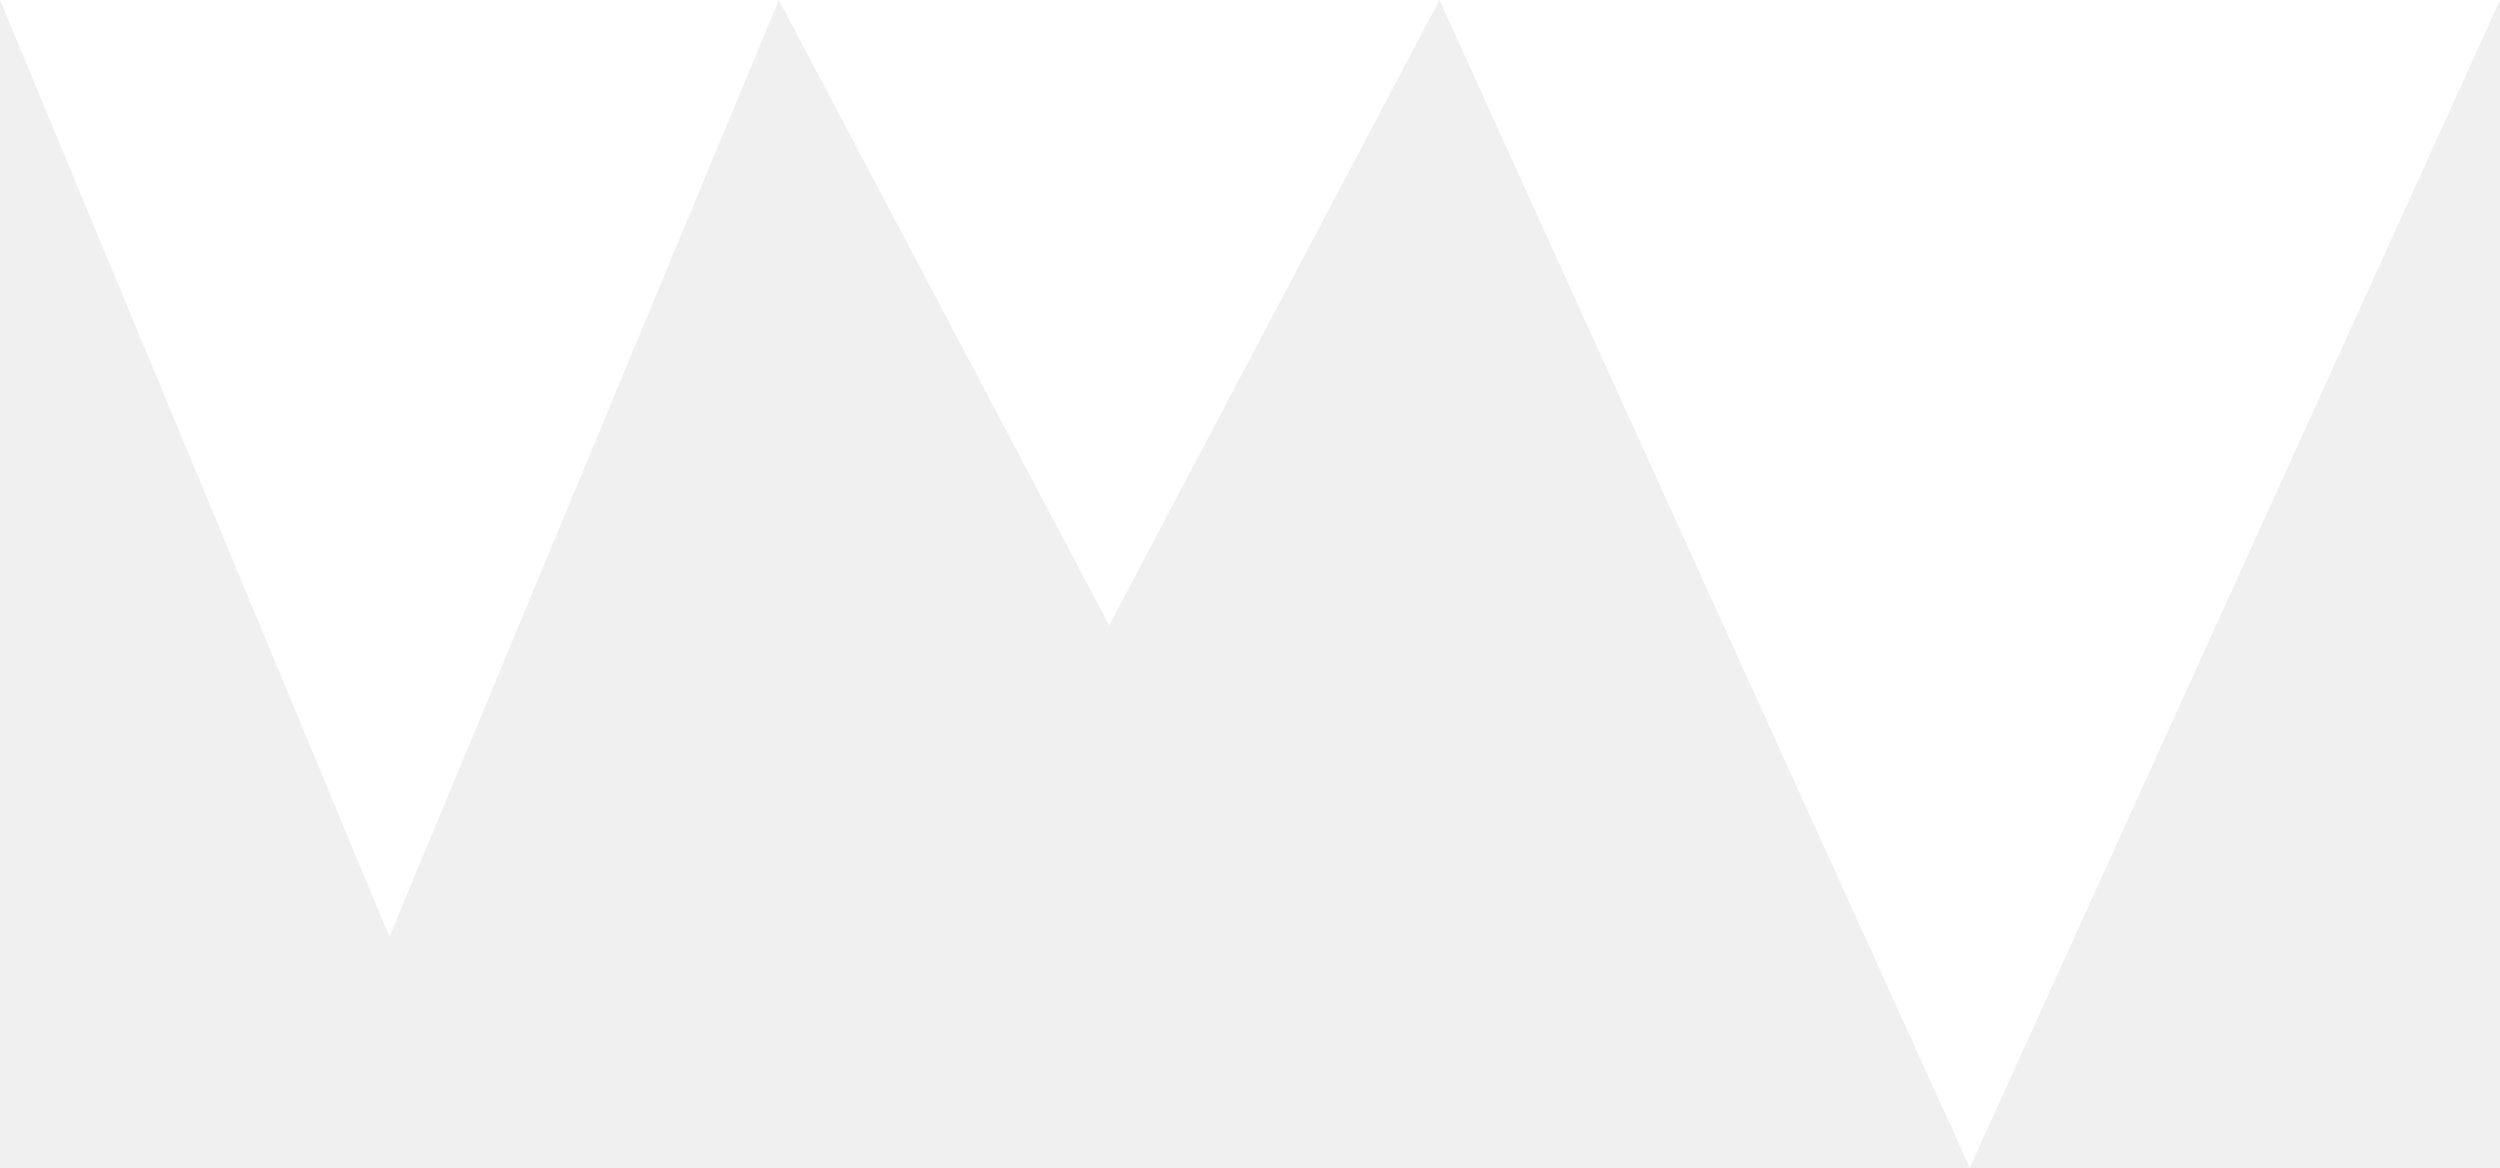
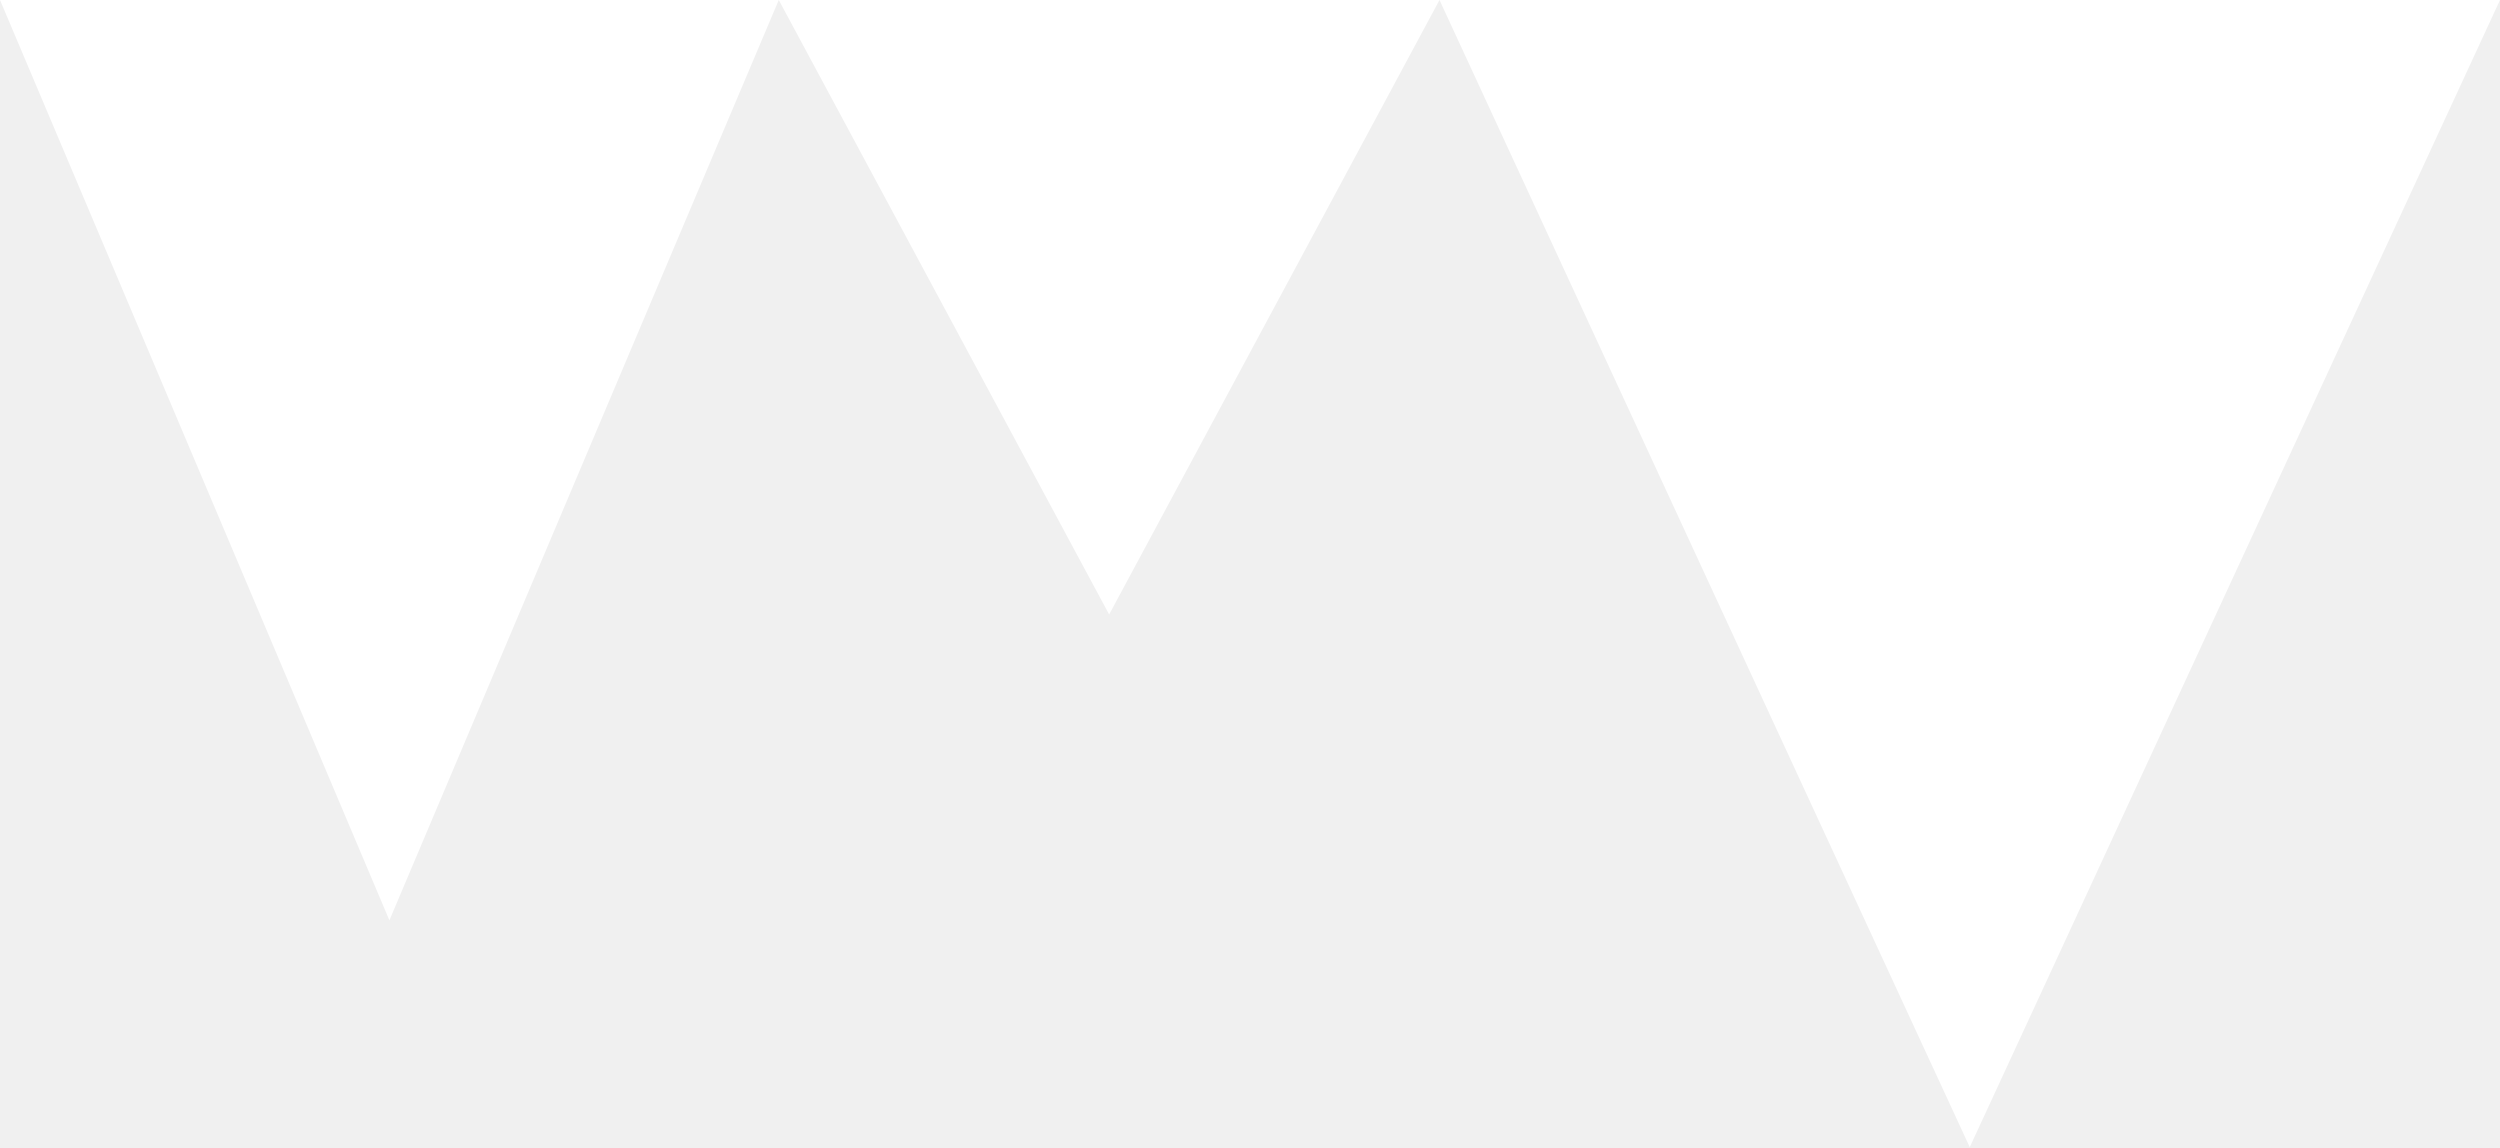
- <svg xmlns="http://www.w3.org/2000/svg" version="1.1" id="Layer_1" x="0px" y="0px" width="160.578px" height="75px" viewBox="0 0 160.578 75" enable-background="new 0 0 160.578 75" xml:space="preserve">
+ <svg xmlns="http://www.w3.org/2000/svg" version="1.1" id="Layer_1" x="0px" y="0px" width="58.84px" height="27px" viewBox="50.869 24 58.84 27" enable-background="new 50.869 24 58.84 27" xml:space="preserve">
  <g>
-     <polygon fill="#FFFFFF" points="160.578,0 92.46,0 126.52,75  " />
-     <polygon fill="#FFFFFF" points="92.46,0 50.023,0 71.242,40.172  " />
-     <polygon fill="#FFFFFF" points="25.012,60.172 50.023,0 0,0  " />
+     <polygon fill="#FFFFFF" points="109.709,24 84.749,24 97.229,51  " />
+     <polygon fill="#FFFFFF" points="84.749,24 69.198,24 76.974,38.463  " />
+     <polygon fill="#FFFFFF" points="60.034,45.661 69.198,24 50.869,24  " />
  </g>
</svg>
